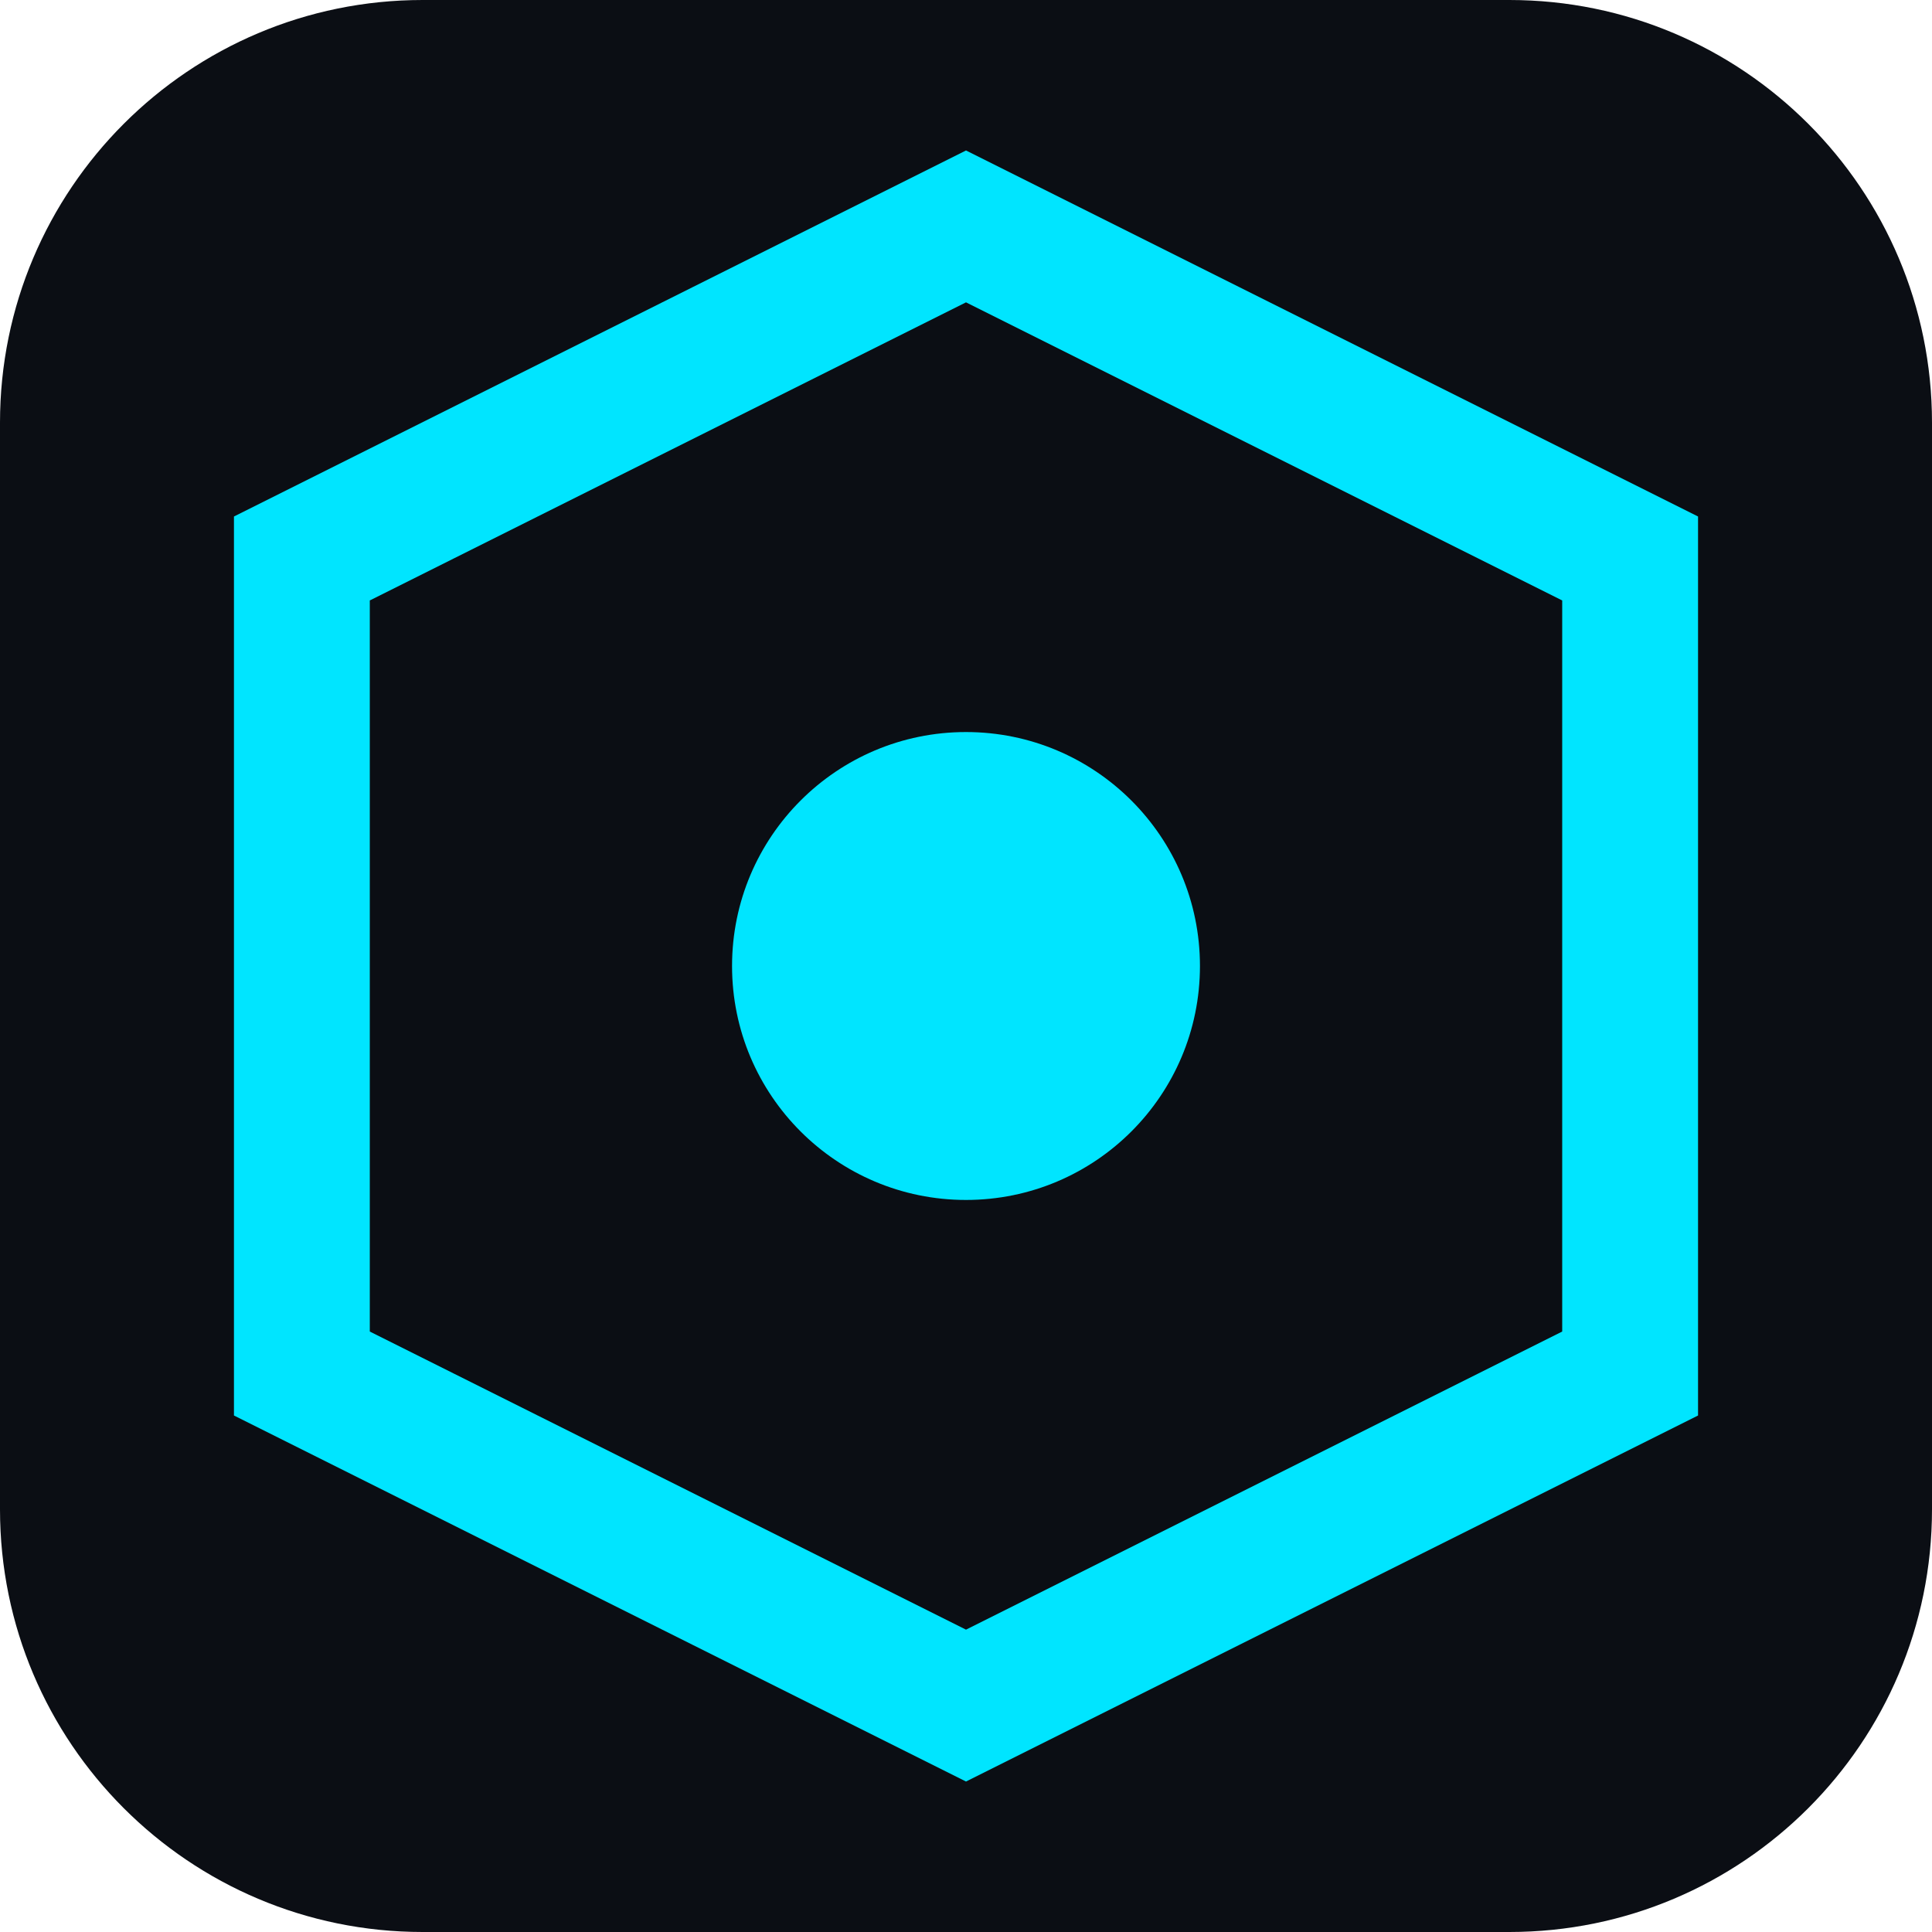
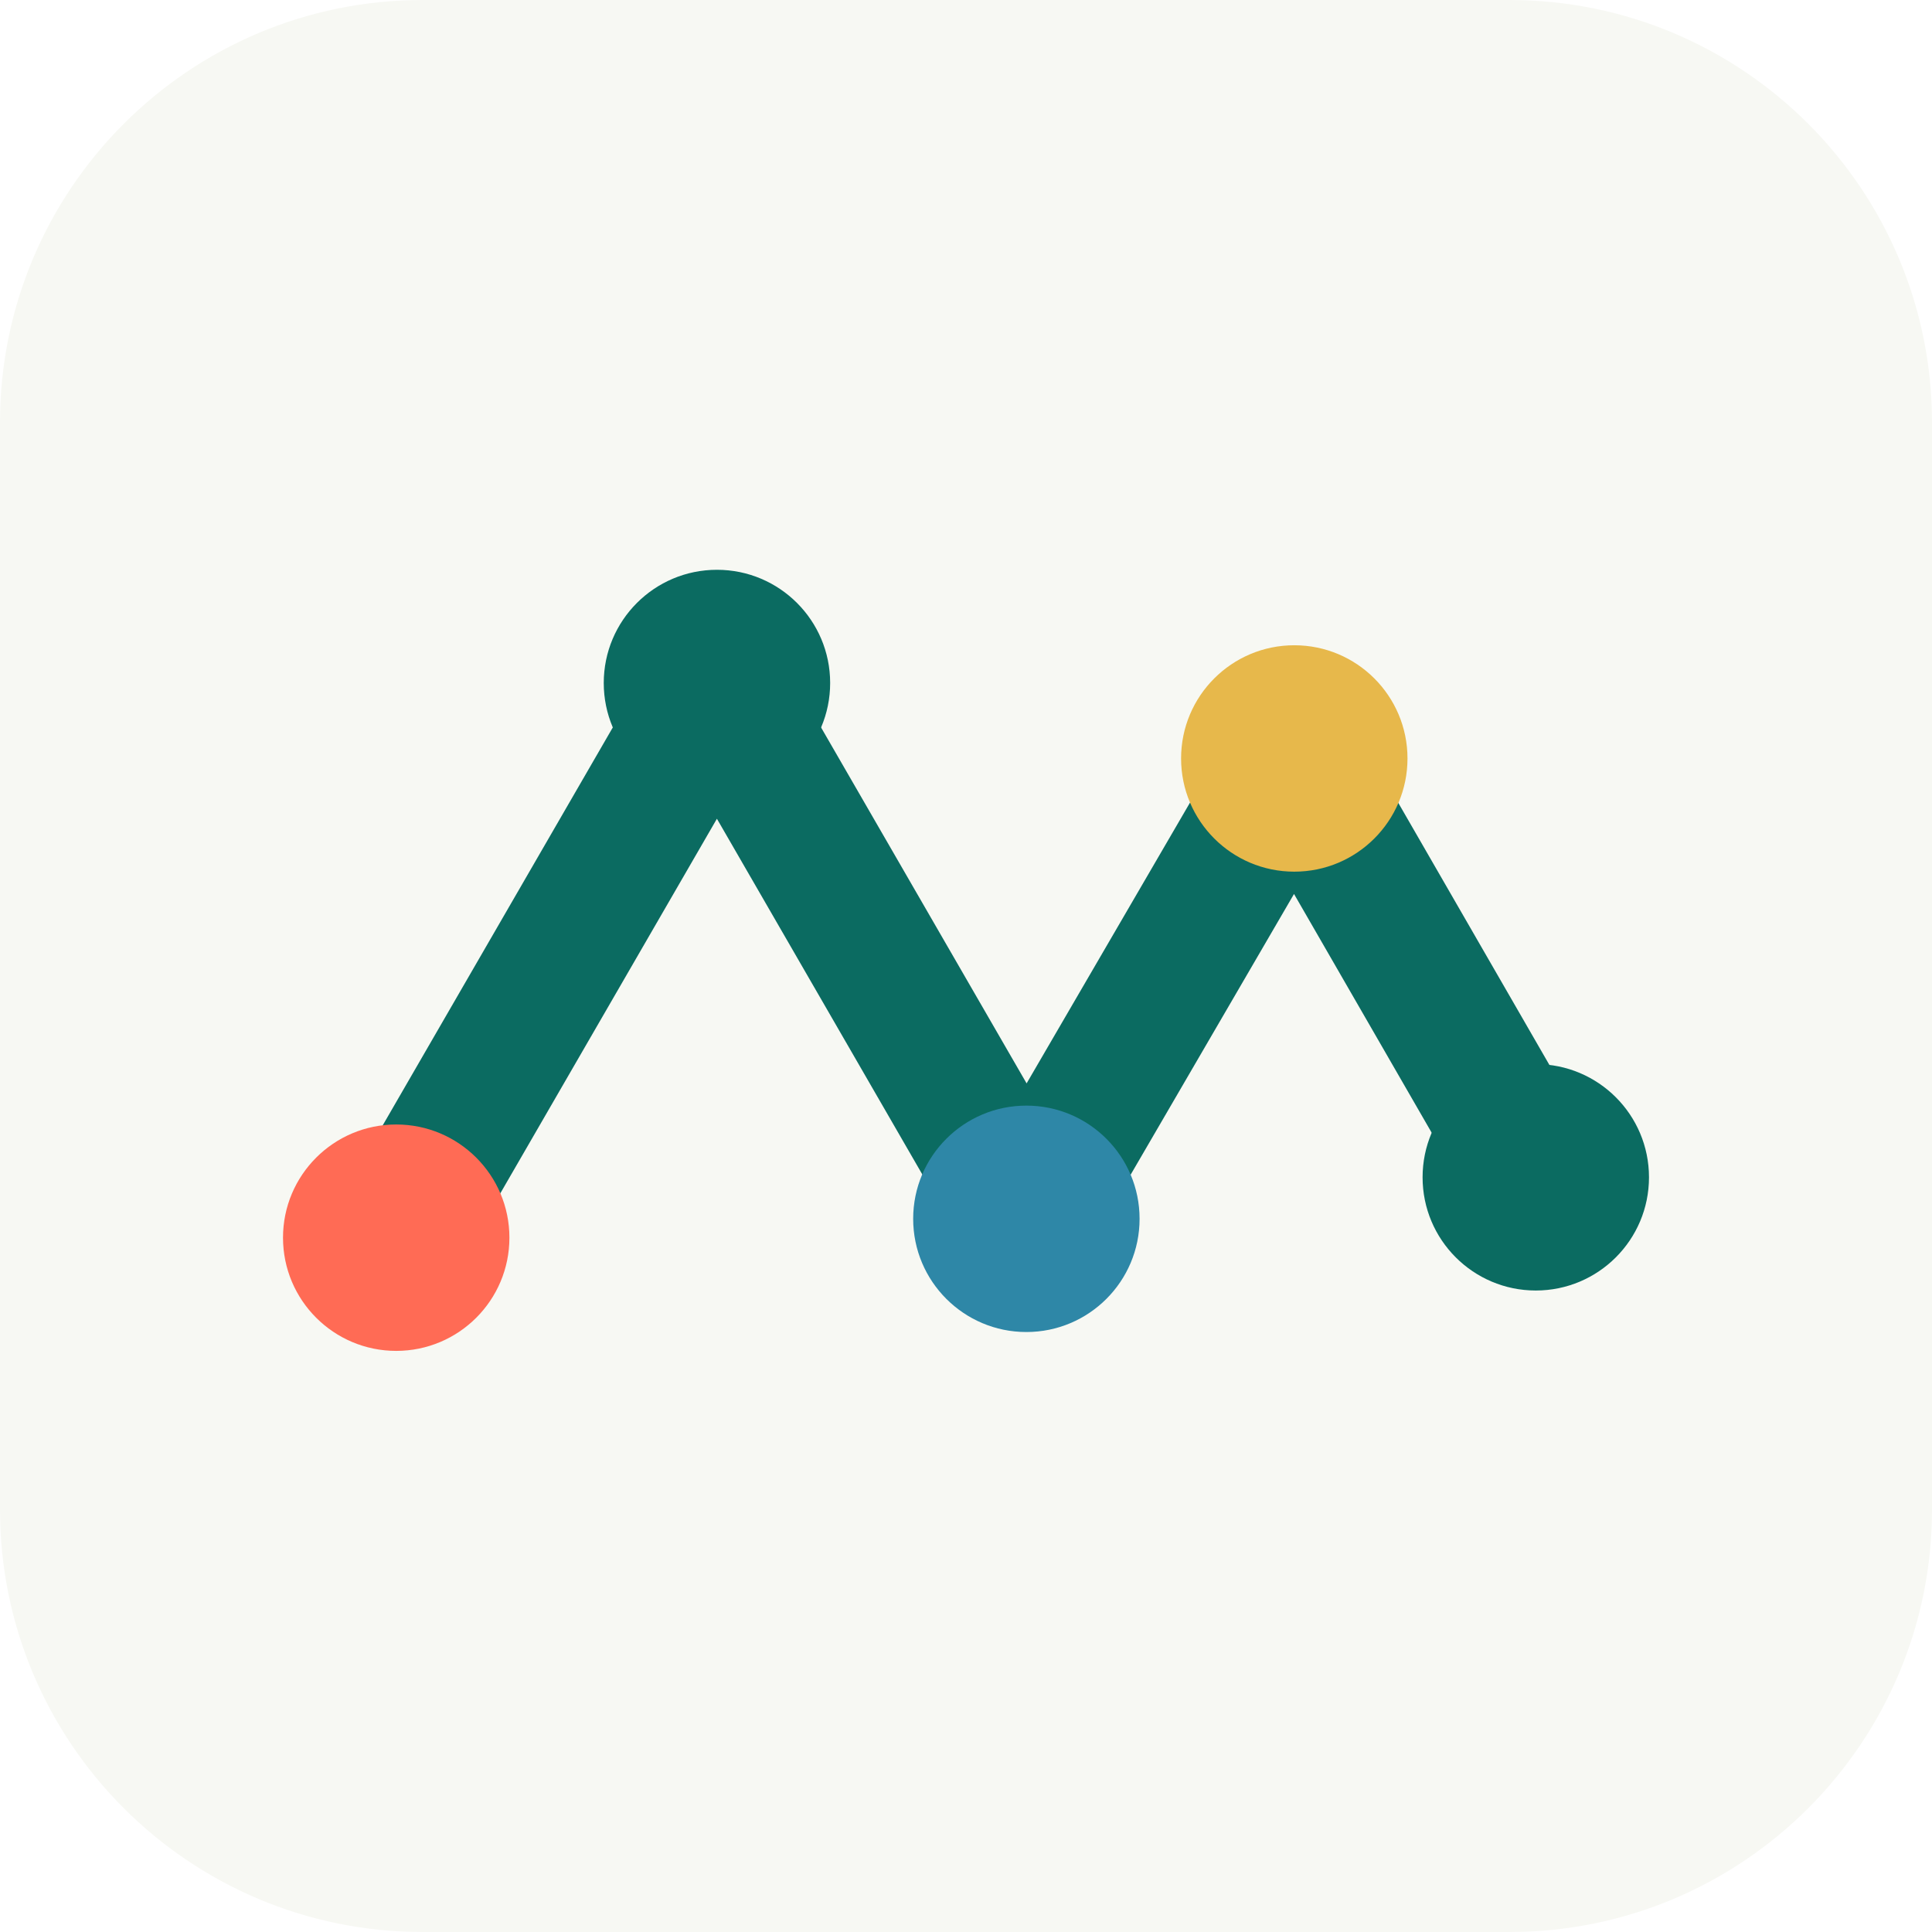
<svg xmlns="http://www.w3.org/2000/svg" viewBox="0 0 512 512" role="img" aria-label="SentinelMesh">
-   <rect width="512" height="512" rx="112" fill="#0b0e14" />
-   <path d="M256 60 432 148v216l-176 88L80 364V148Z" fill="none" stroke="#00e5ff" stroke-width="36" />
-   <circle cx="256" cy="256" r="62" fill="#00e5ff" />
+   <rect width="512" height="512" rx="112" fill="#F7F8F3" />
+   <path d="M105 328 190 181l82 142 71-122 64 111" fill="none" stroke="#0B6B61" stroke-width="36" stroke-linecap="round" stroke-linejoin="round" />
+   <circle cx="105" cy="328" r="30" fill="#FF6B55" />
+   <circle cx="190" cy="181" r="30" fill="#0B6B61" />
+   <circle cx="272" cy="323" r="30" fill="#2E87A7" />
+   <circle cx="343" cy="201" r="30" fill="#E7B84B" />
+   <circle cx="407" cy="312" r="30" fill="#0B6B61" />
</svg>
